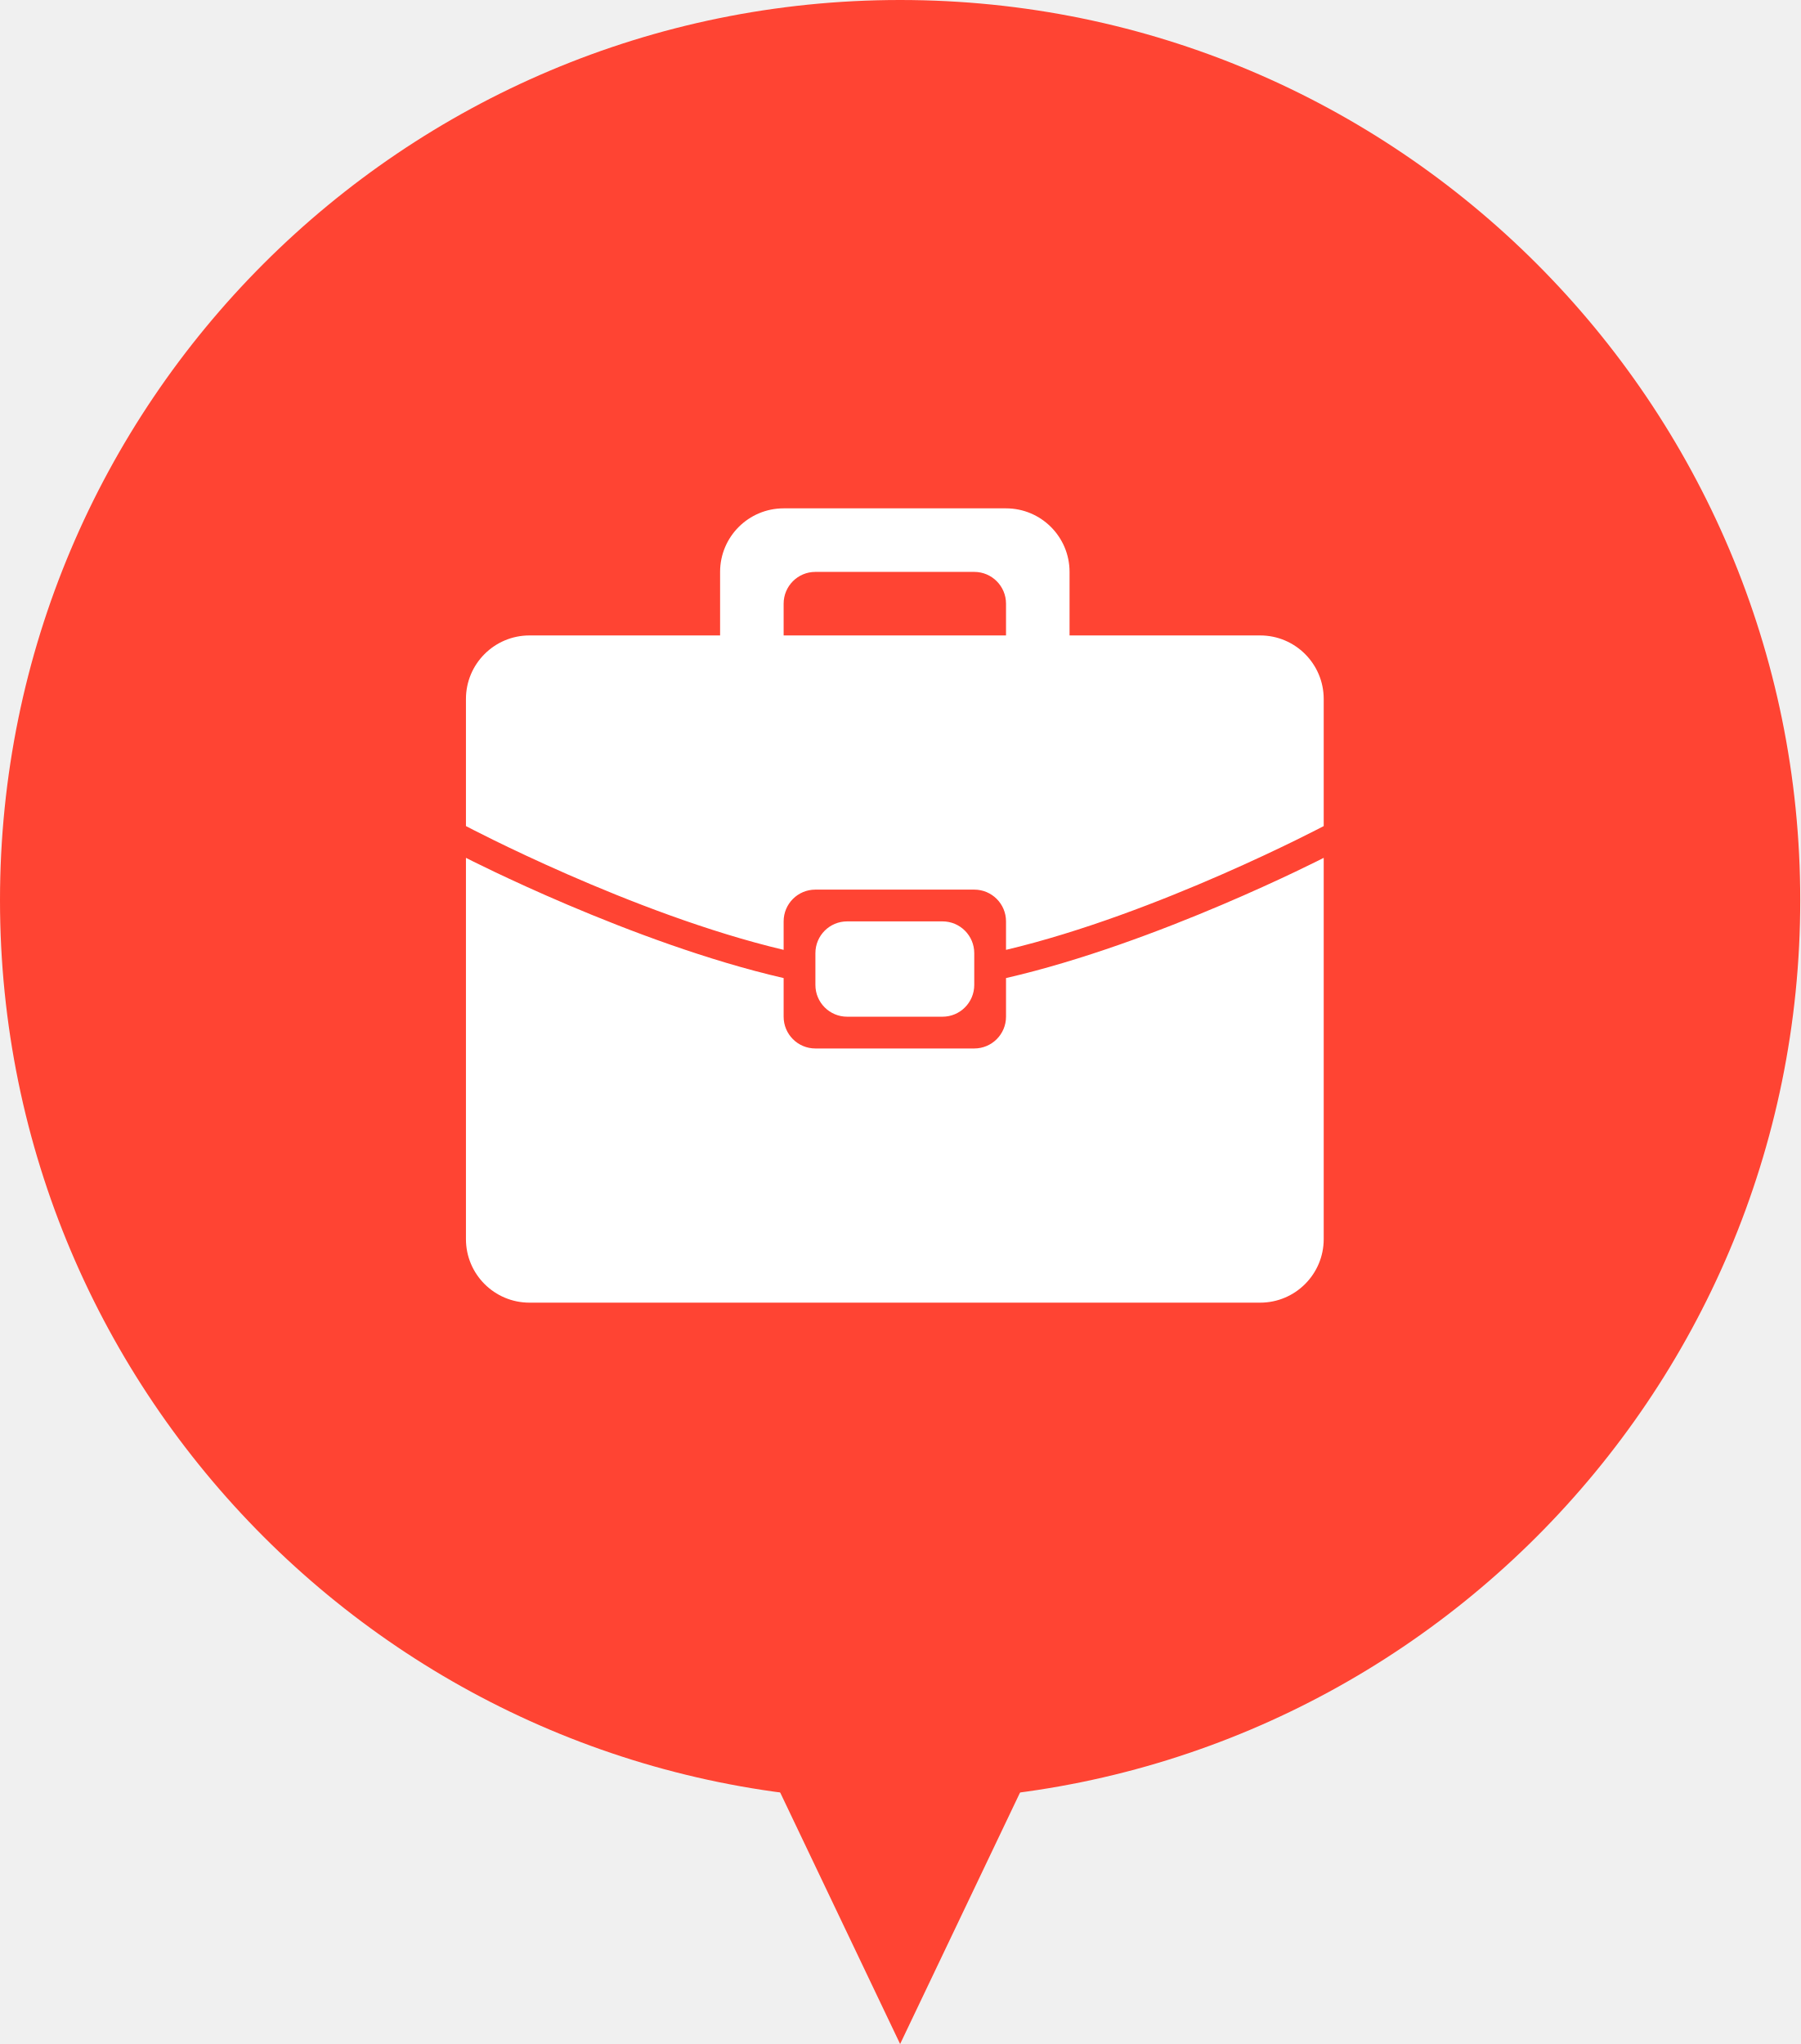
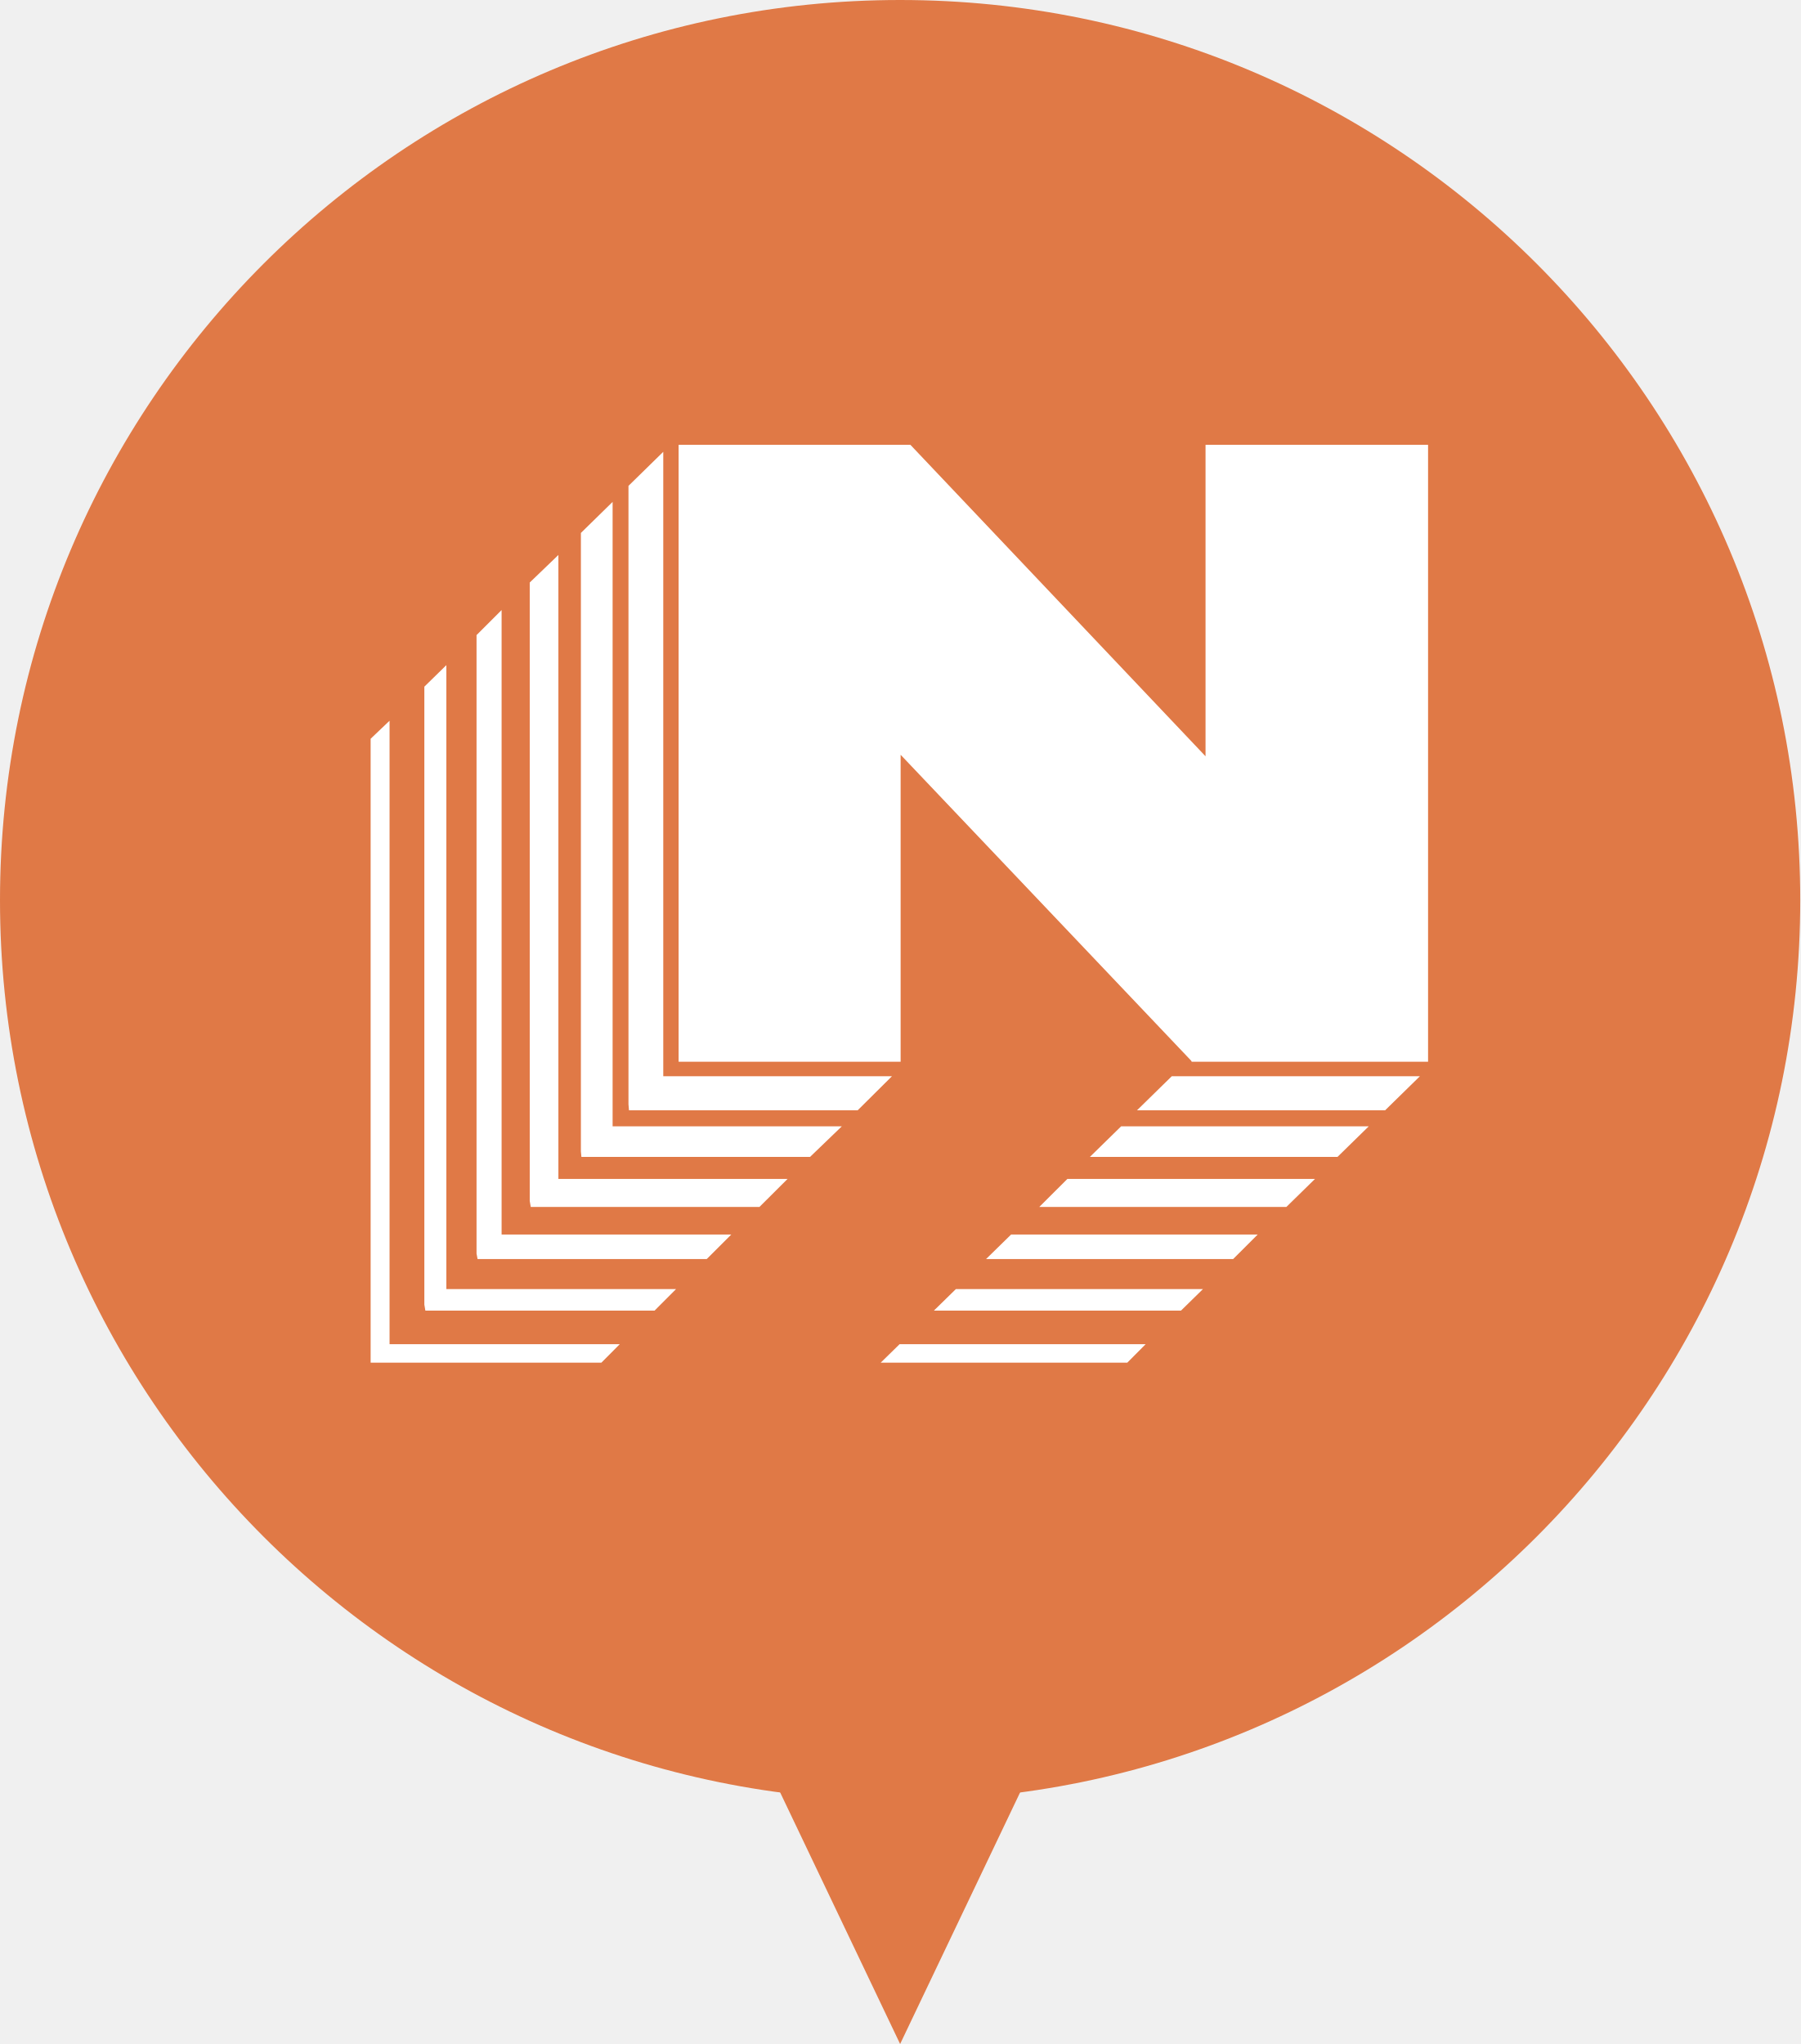
<svg xmlns="http://www.w3.org/2000/svg" width="170" height="193" viewBox="0 0 170 193" fill="none">
-   <circle cx="85" cy="85" r="85" fill="#FF4433" />
-   <path d="M119 123H50C46.685 123 44 120.312 44 117V81C44 81 59.663 89.055 74 92.352V96C74 97.659 75.341 99 77 99H92C93.656 99 95 97.659 95 96V92.352C109.334 89.055 125 81 125 81V117C125 120.312 122.312 123 119 123ZM89 87C90.656 87 92 88.341 92 90V93C92 94.659 90.656 96 89 96H80C78.341 96 77 94.659 77 93V90C77 88.341 78.341 87 80 87H89ZM95 87C95 85.341 93.656 84 92 84H77C75.341 84 74 85.341 74 87V89.688C59.663 86.292 44 78 44 78V66C44 62.688 46.685 60 50 60H68V54C68 50.688 70.688 48 74 48H95C98.312 48 101 50.688 101 54V60H119C122.312 60 125 62.688 125 66V78C125 78 109.334 86.292 95 89.688V87ZM95 57C95 55.341 93.656 54 92 54H77C75.341 54 74 55.341 74 57C74 58.656 74 60 74 60H95C95 60 95 58.656 95 57Z" fill="white" />
-   <path d="M85 193L68.546 158.5H101.454L85 193Z" fill="#FF4433" />
+   <circle cx="85" cy="85" r="85" fill="#E07946" />
+   <path d="M85 193L68.546 158.5H101.454L85 193Z" fill="#E07946" />
+   <g clip-path="url(#clip0_3_4)">
+     <path d="M113.841 71.41L86.014 42.047L85.966 42H64.082V100.252H85.048V71.268L112.488 100.158L112.536 100.252H112.633H134.855V42H113.841V71.41Z" fill="white" />
+     <path d="M57.85 47.39L54.855 50.322V108.716L54.903 109.236H76.498L79.493 106.352H57.85V47.39Z" fill="white" />
+     <path d="M62.633 101.623V42.662L59.348 45.877V104.271L59.396 104.839H80.99L84.227 101.623H62.633Z" fill="white" />
+     <path d="M52.73 52.402L50.024 55.003V113.397L50.121 113.964H71.715L74.372 111.316H52.73V52.402Z" fill="white" />
+     <path d="M36.787 68.053L35 69.755V128.669H56.787L58.527 126.92H36.787V68.053Z" fill="white" />
+     <path d="M47.367 57.603L45 59.967V118.361L45.097 118.882H66.739L69.058 116.565H47.367V57.603Z" fill="white" />
+     <path d="M42.15 62.804L40.072 64.838V123.184L40.169 123.752H61.812L63.841 121.718H42.15V62.804Z" fill="white" />
+     <path d="M88.188 123.752H111.522L113.599 121.718H90.266L88.188 123.752Z" fill="white" />
+     <path d="M93.116 118.882H116.449L118.768 116.565H95.483L93.116 118.882Z" fill="white" />
+     <path d="M83.164 128.669H106.449L108.188 126.92H84.952L83.164 128.669Z" fill="white" />
+     <path d="M102.923 109.236H126.304L129.251 106.352H105.87L102.923 109.236Z" fill="white" />
+     <path d="M107.367 104.839H130.797L134.082 101.623H110.652L107.367 104.839Z" fill="white" />
+     <path d="M98.14 113.964H121.473L124.179 111.316H100.797L98.14 113.964Z" fill="white" />
+   </g>
+   <defs>
+     <clipPath id="clip0_3_4">
+       <rect width="100" height="87" fill="white" transform="translate(35 42)" />
+     </clipPath>
+   </defs>
</svg>
